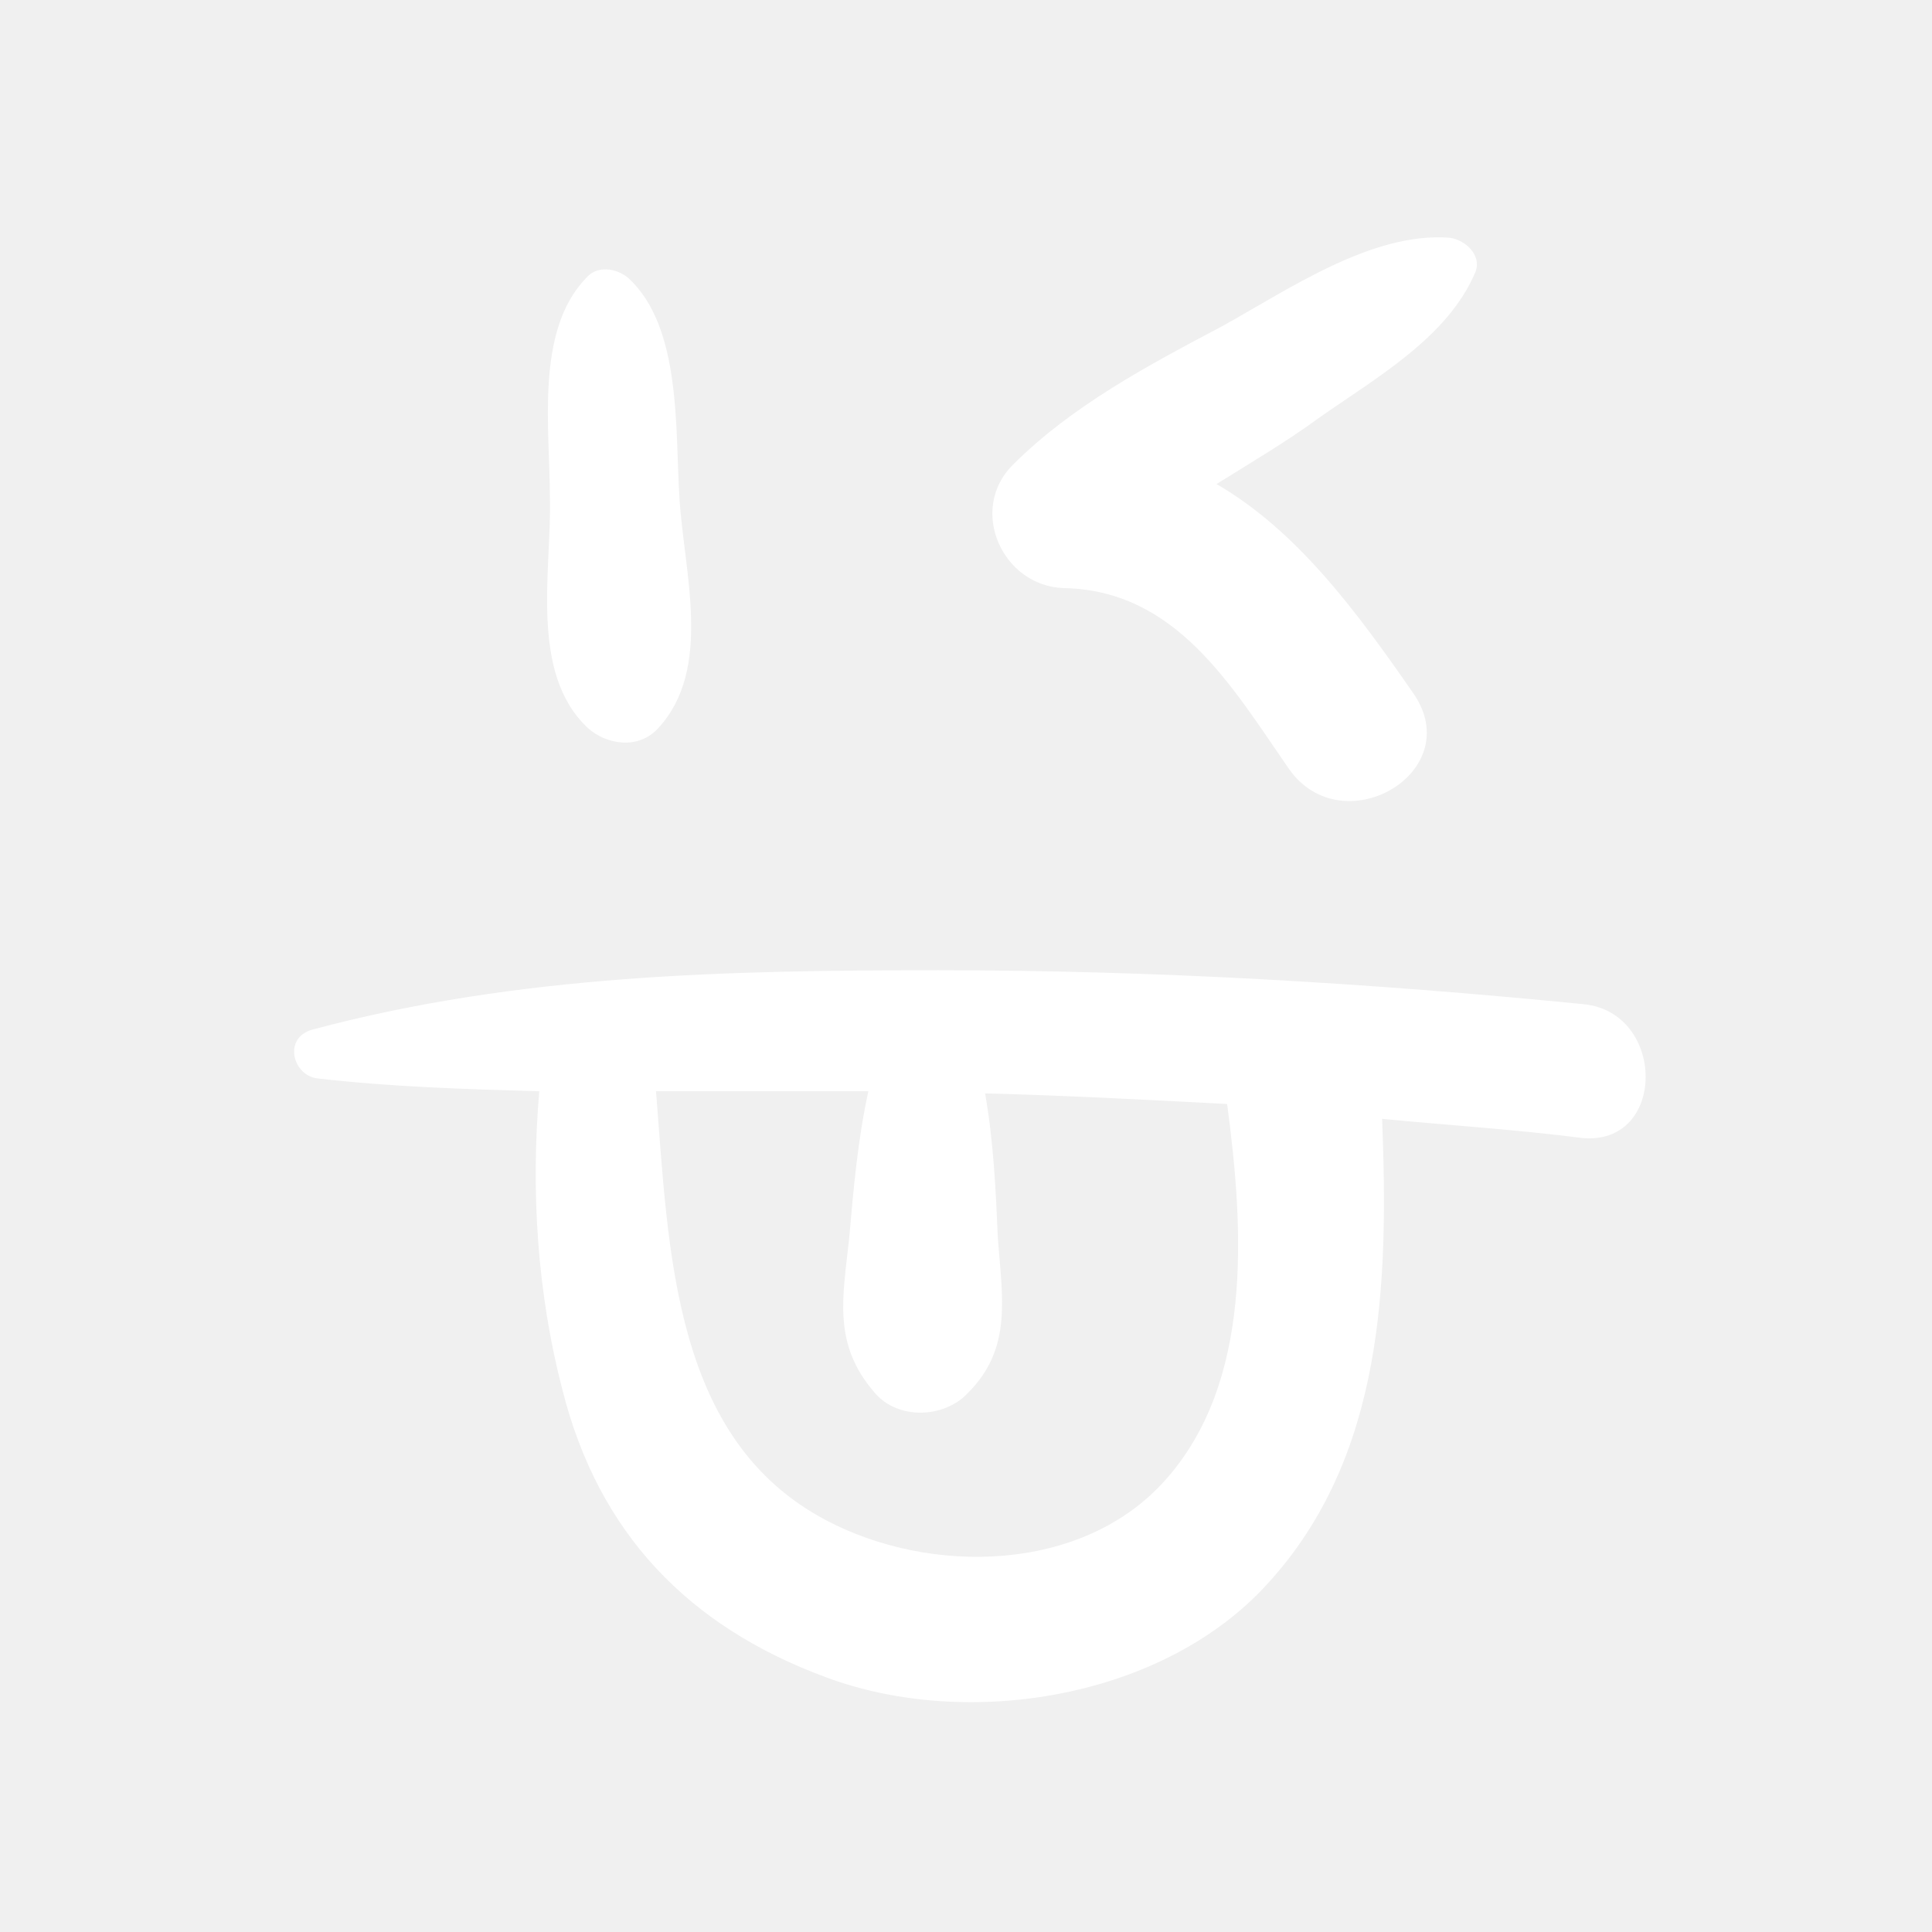
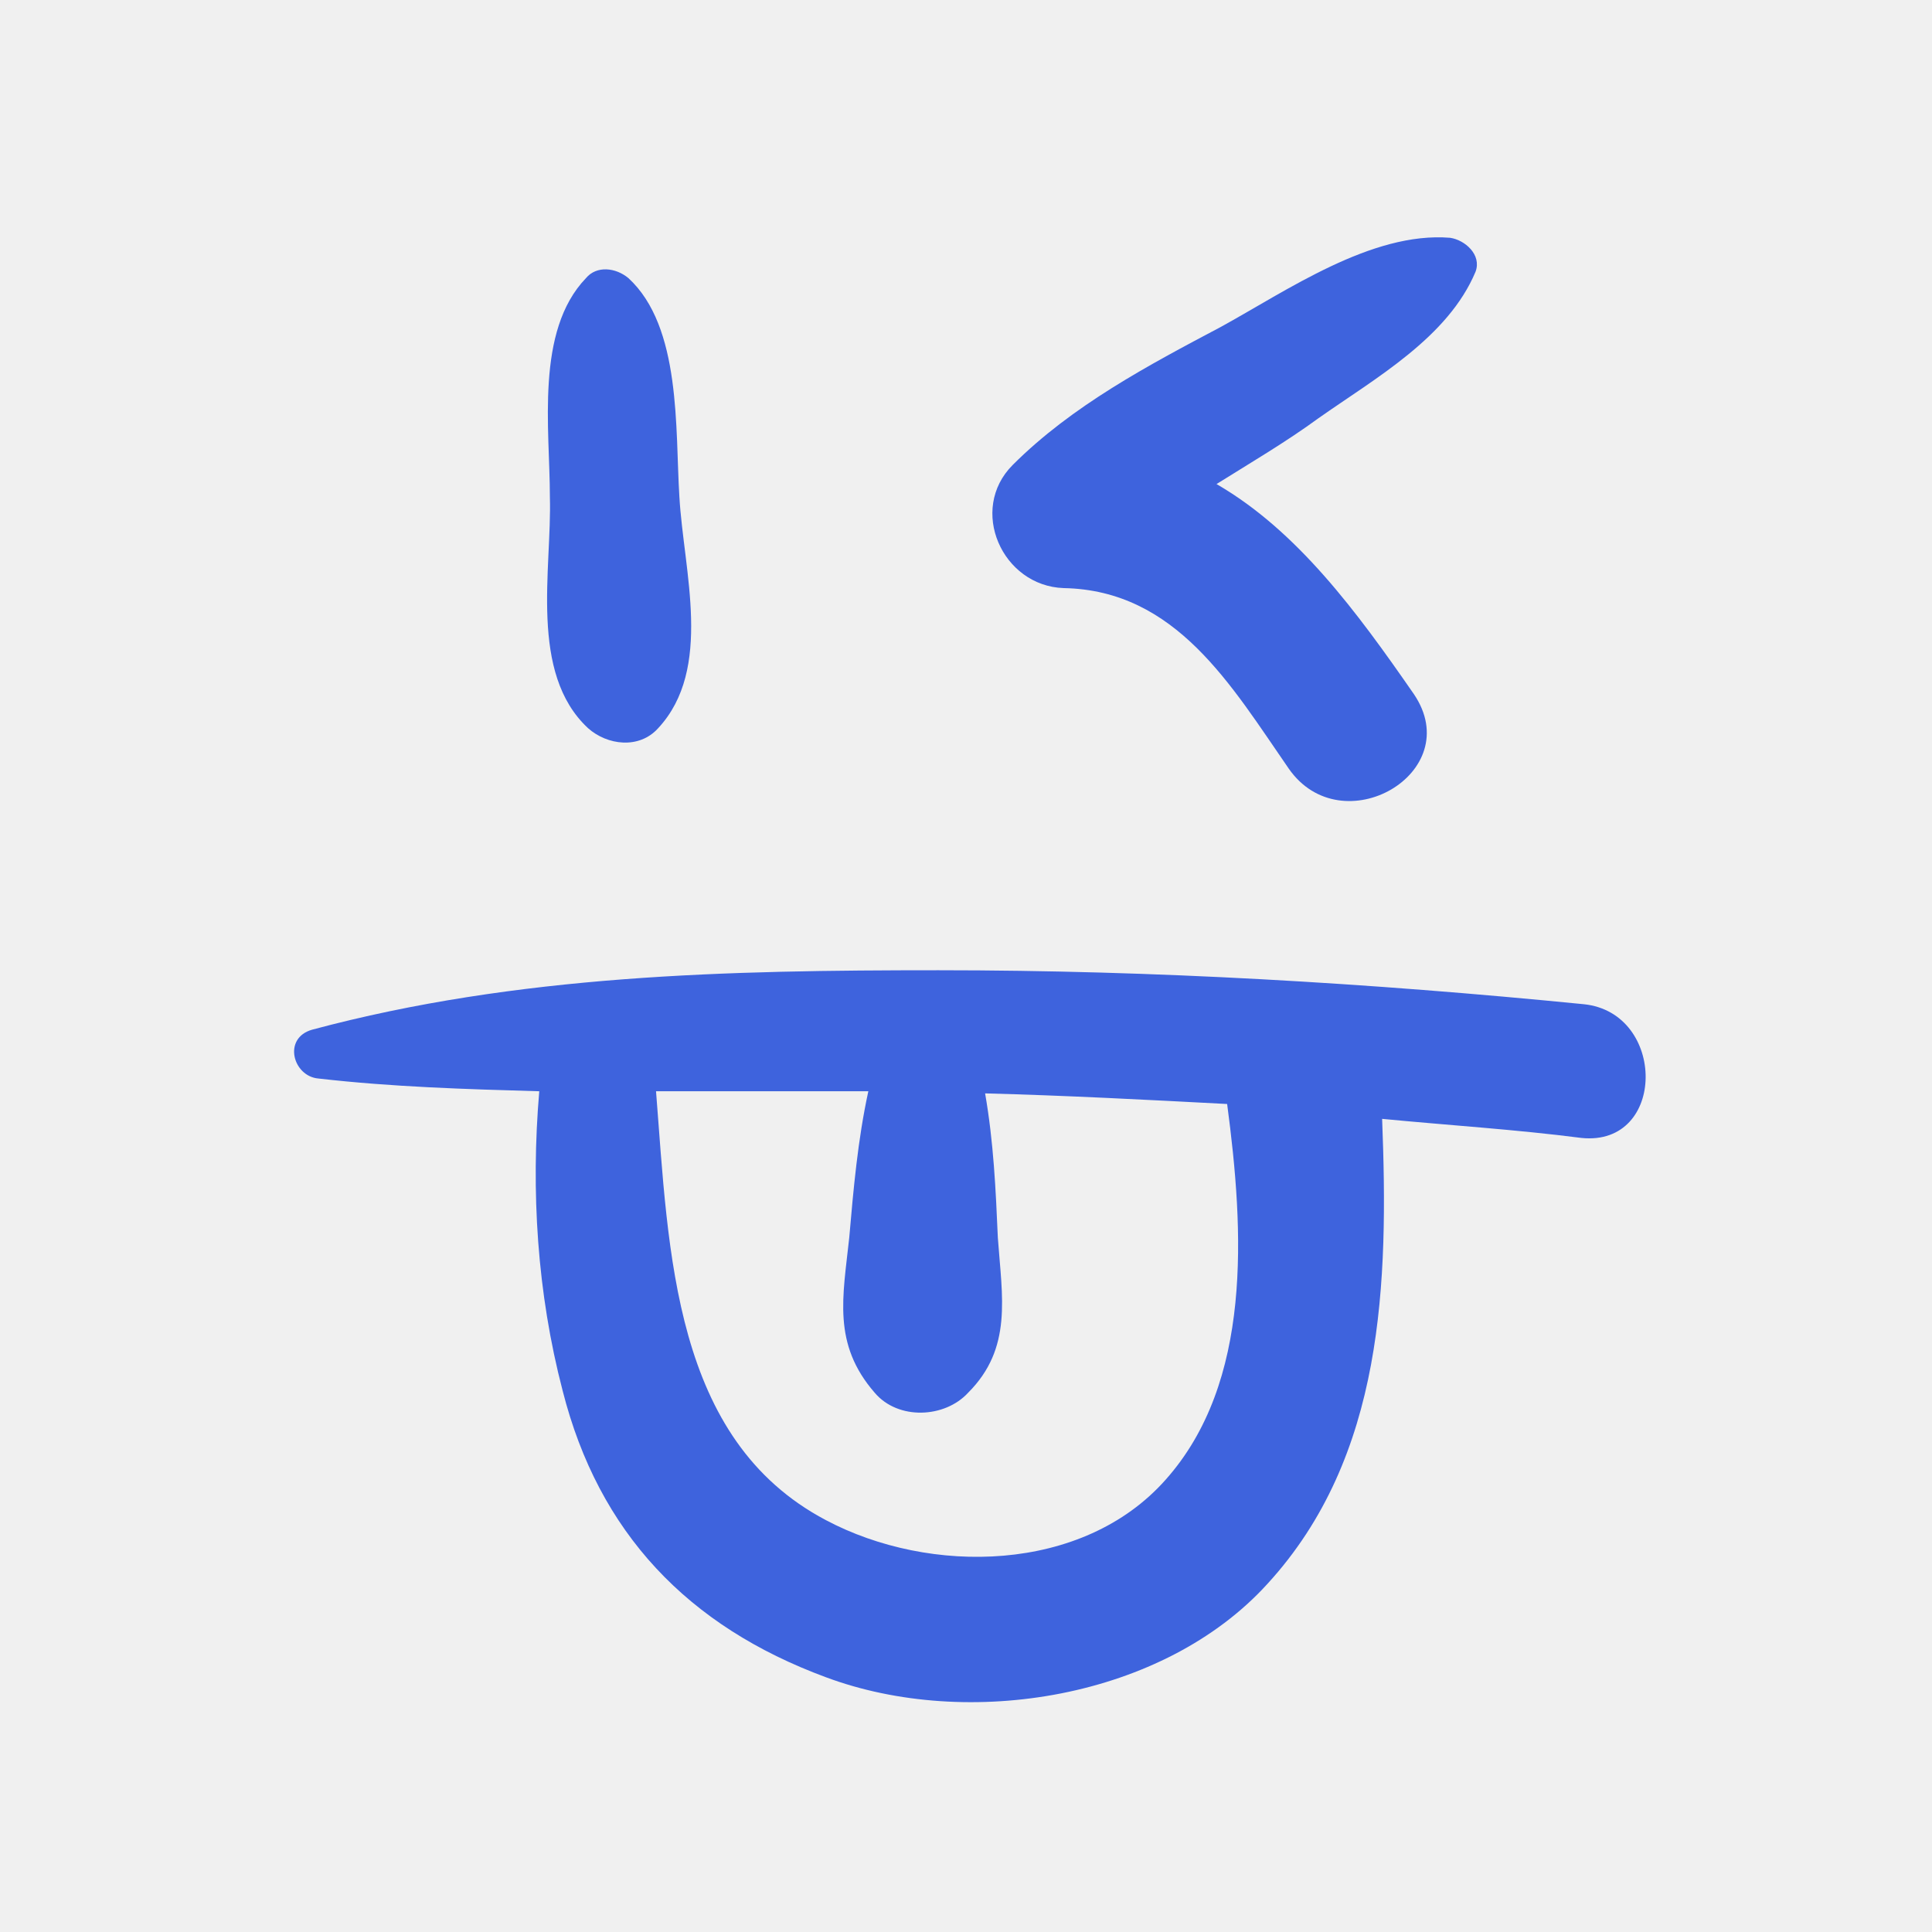
<svg xmlns="http://www.w3.org/2000/svg" width="800px" height="800px" viewBox="0 0 91 91" id="Layer_1" version="1.1" xml:space="preserve">
  <style type="text/css">
- 	.st0{fill:#FFFFFF;}
+ 	.st0{fill:#3E63DD;}
</style>
  <g>
    <g>
      <g>
        <path class="st0" d="M27.7,34.3c0.9,0.8,2.4,1,3.3,0c2.6-2.8,1.2-7.4,1-10.9c-0.2-3.2,0.1-8-2.4-10.3c-0.6-0.5-1.5-0.6-2,0     c-2.4,2.5-1.7,7.1-1.7,10.3C26,26.8,24.9,31.7,27.7,34.3z" />
        <path class="st0" d="M50.1,27.7c5.3,0.1,7.9,4.6,10.6,8.5c2.5,3.6,8.4,0.2,5.9-3.5c-2.7-3.9-5.5-7.7-9.3-9.9c1.6-1,3.3-2,4.8-3.1     c2.7-1.9,6.1-3.8,7.4-6.9c0.3-0.8-0.5-1.5-1.2-1.6c-3.7-0.3-7.7,2.5-10.8,4.2c-3.4,1.8-7,3.7-9.8,6.5     C45.6,24,47.2,27.6,50.1,27.7z" />
        <path class="st0" d="M74.6,47.3c-10.1-1-20.2-1.6-30.4-1.6c-9.9,0-19.8,0.2-29.5,2.8c-1.4,0.4-0.9,2.2,0.3,2.3     c3.5,0.4,6.9,0.5,10.4,0.6c-0.4,4.7-0.1,9.5,1.1,14.1c1.7,6.7,5.9,11.1,12.4,13.5c6.7,2.5,15.9,1,20.8-4.4     c5.5-6,5.7-14.2,5.4-21.9c3.1,0.3,6.3,0.5,9.4,0.9C78.5,54,78.5,47.7,74.6,47.3z M54.9,69.7c-3.9,4.4-11.1,4.5-16,1.9     c-7.2-3.8-7.4-12.6-8-20.2c3.3,0,6.7,0,10,0c-0.5,2.3-0.7,4.6-0.9,6.9c-0.3,2.8-0.8,5,1.2,7.3c1.1,1.3,3.3,1.2,4.4,0     c2.1-2.1,1.6-4.5,1.4-7.3c-0.1-2.3-0.2-4.5-0.6-6.8c3.8,0.1,7.6,0.3,11.4,0.5C58.6,58,59,65.1,54.9,69.7z" />
      </g>
    </g>
  </g>
</svg>
